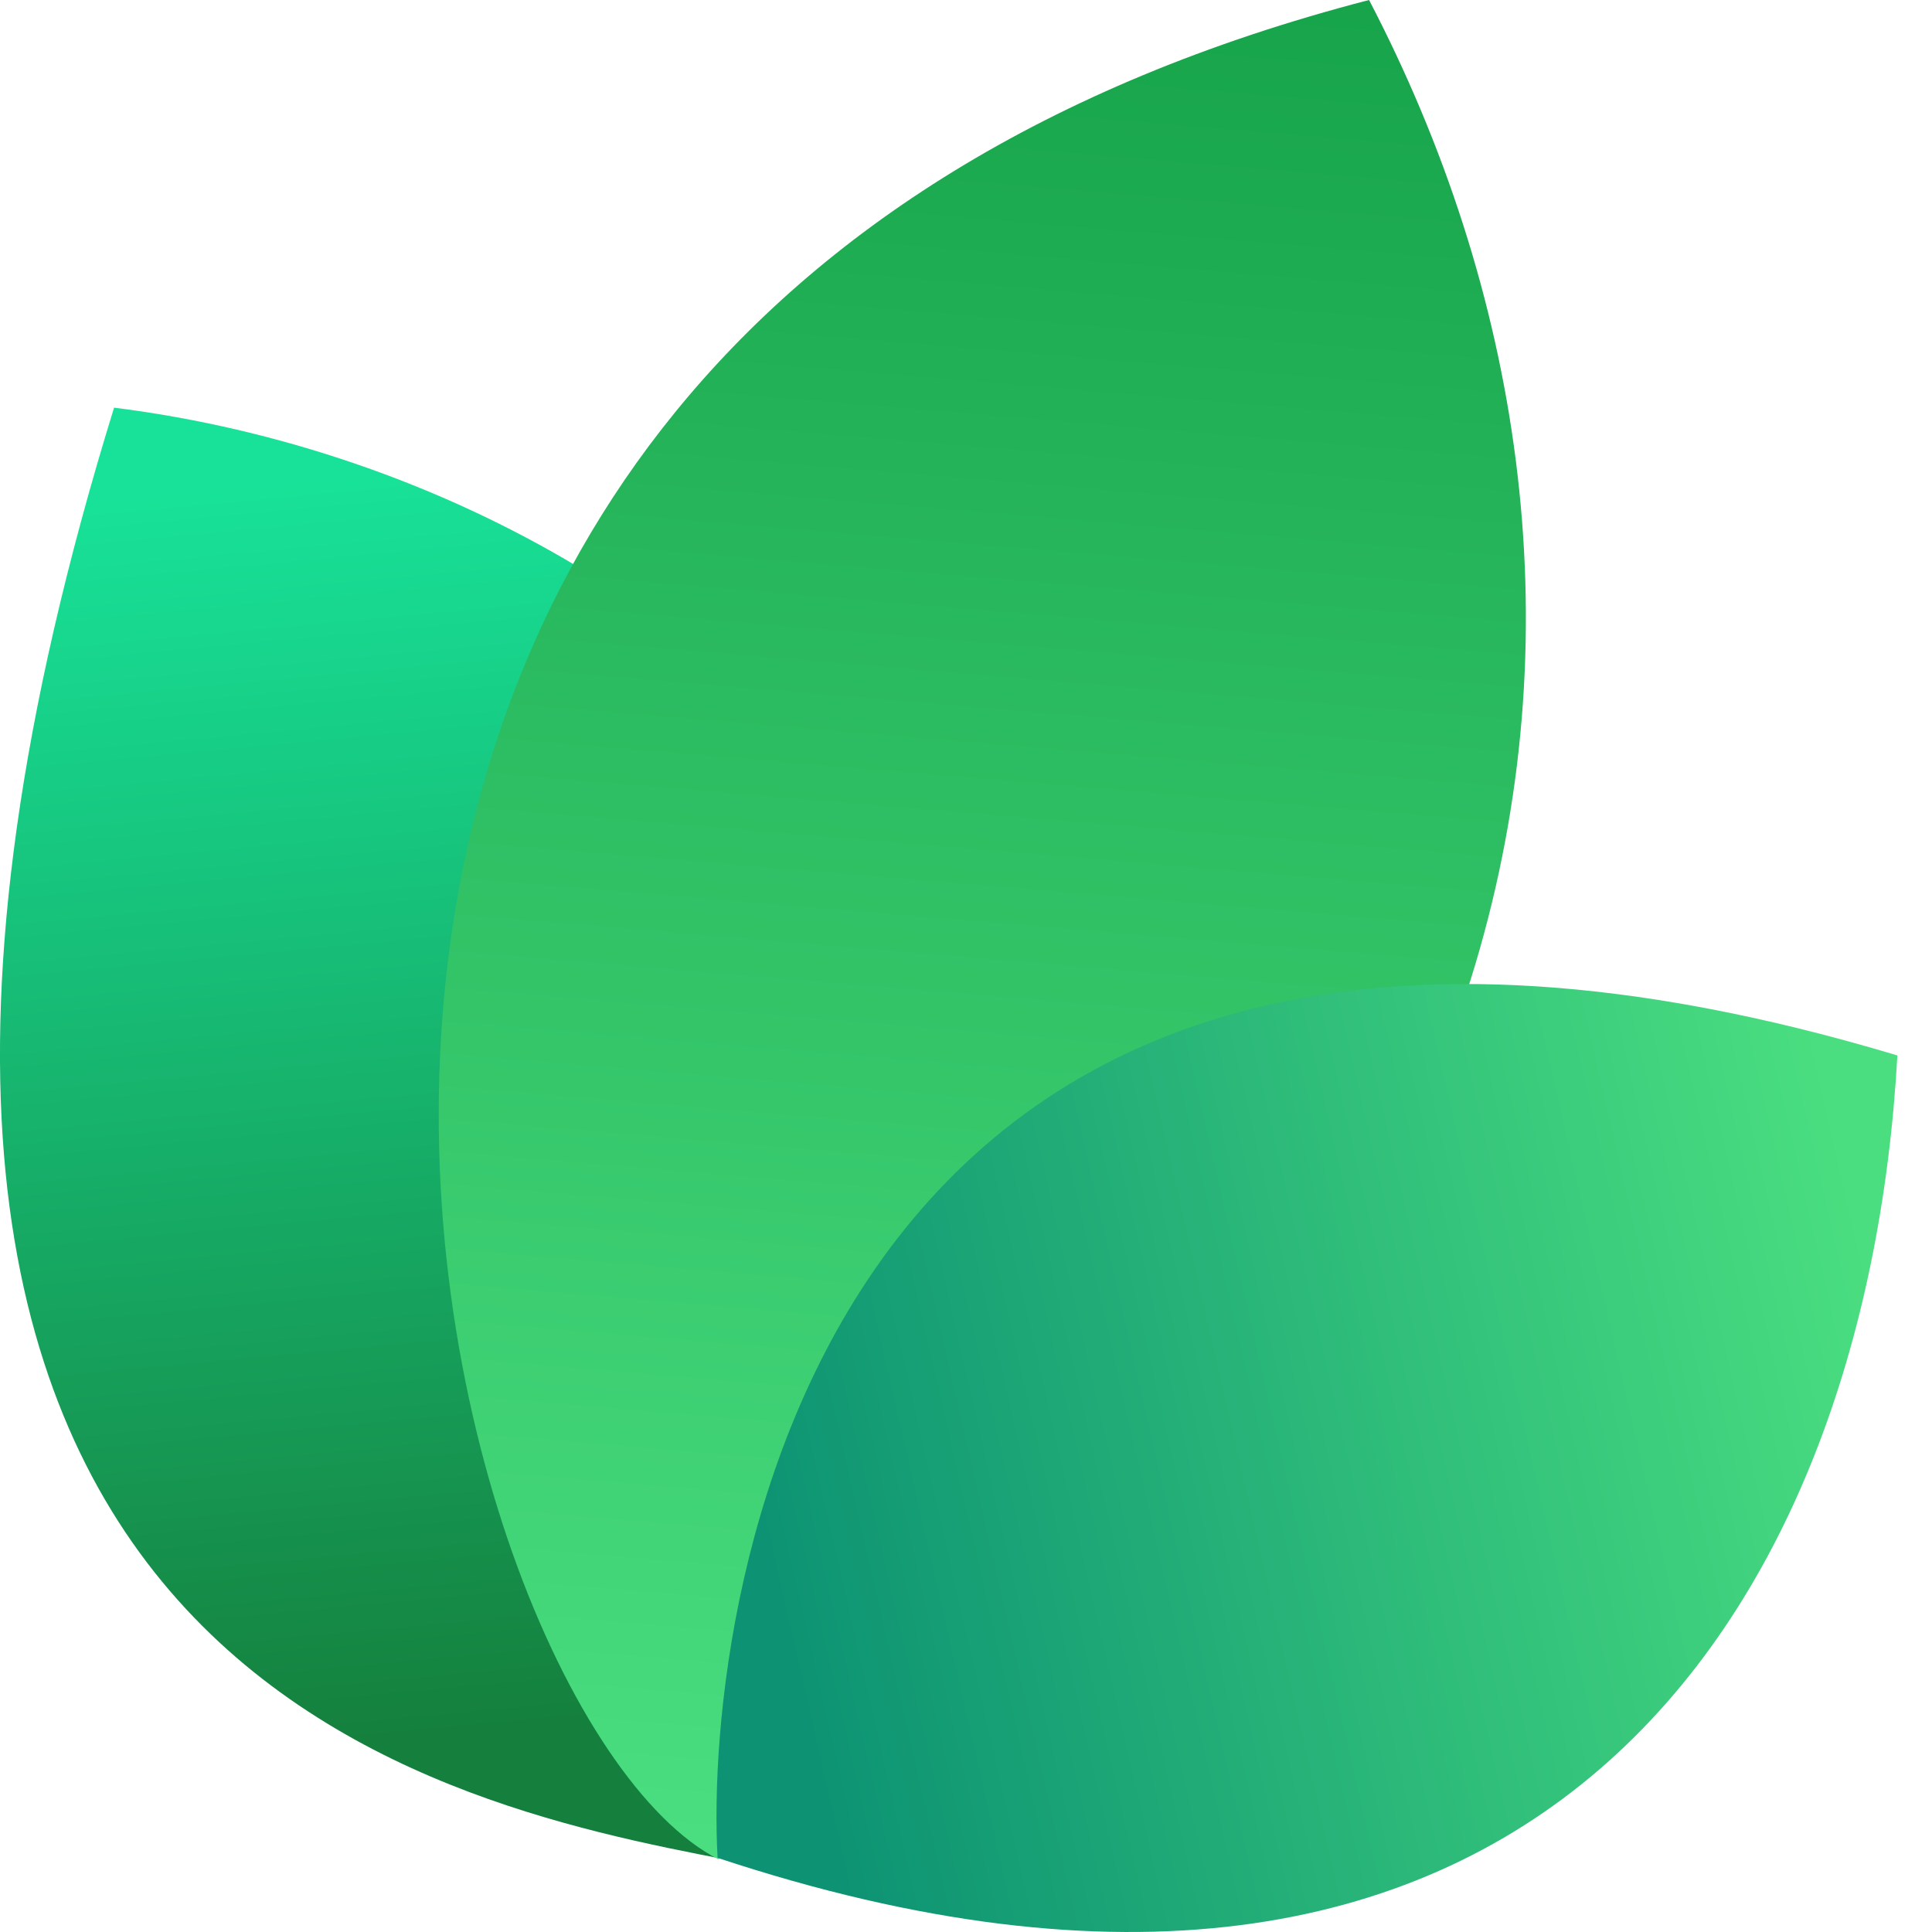
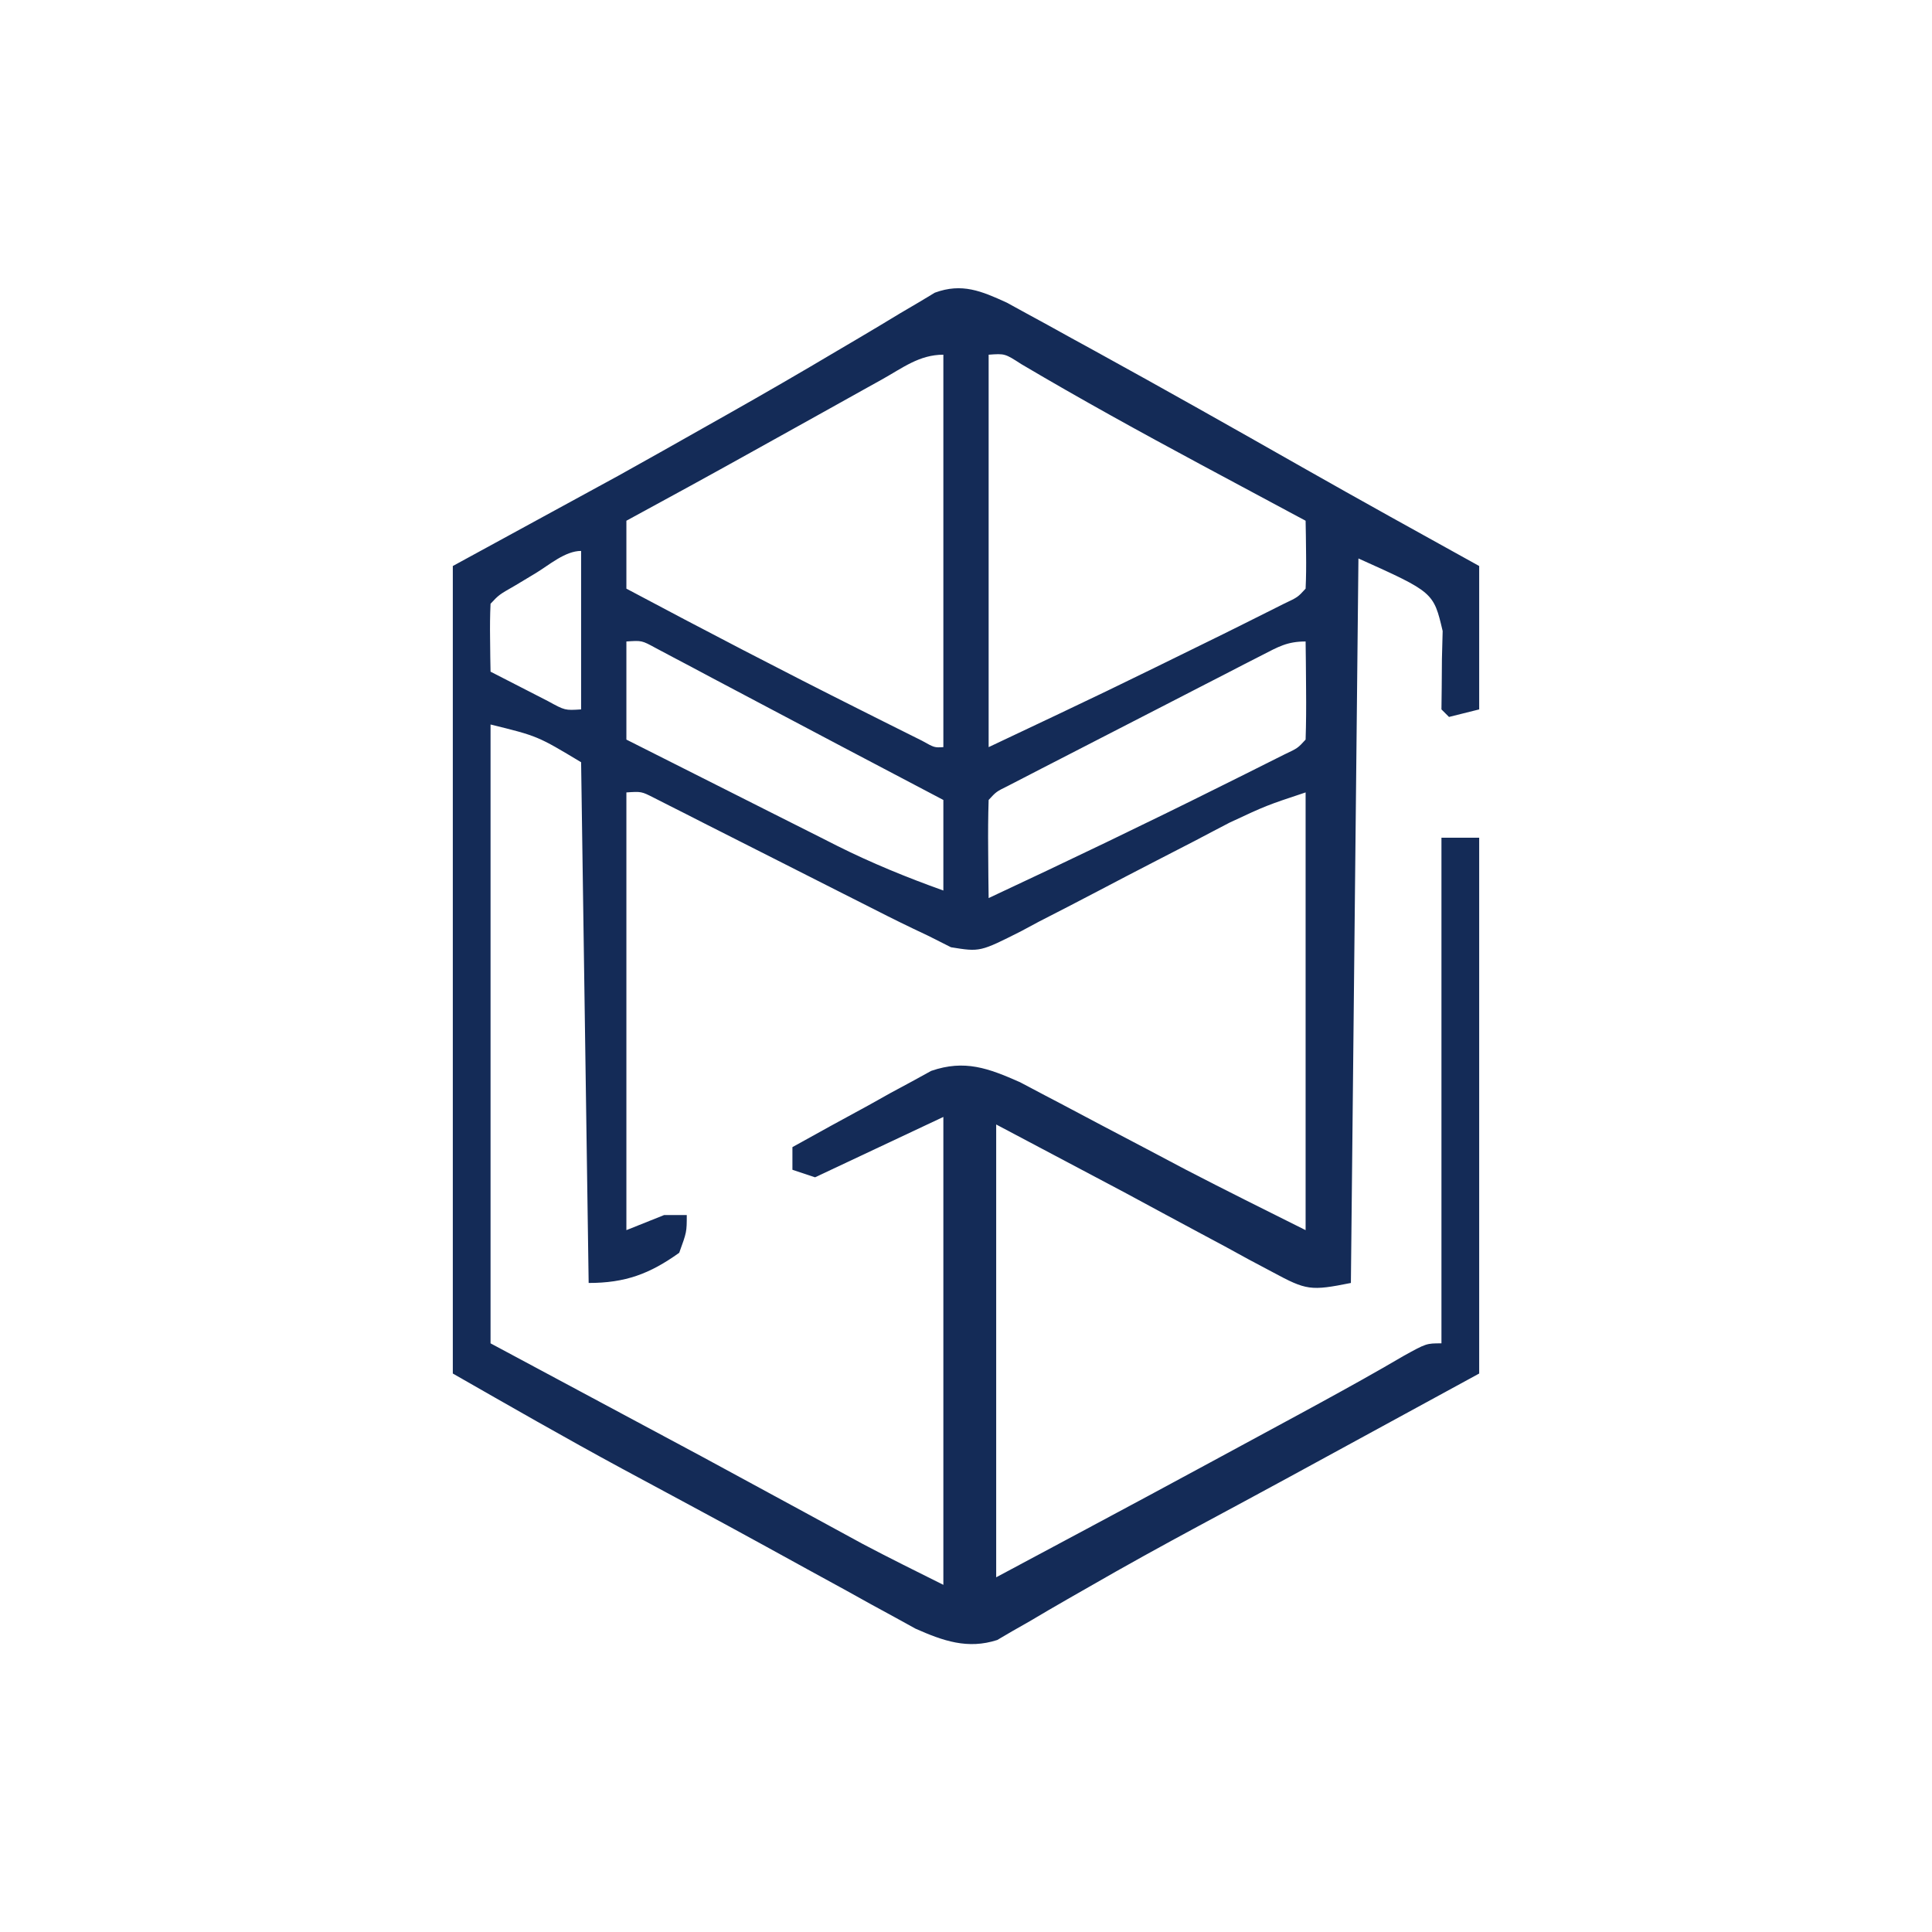
- <svg xmlns="http://www.w3.org/2000/svg" width="24" height="24" viewBox="0 0 24 24" fill="none">
-   <path d="M9.061 23.108C5.268 22.377 -3.391 20.627 1.417 5.064C9.634 6.099 16.973 14.064 9.061 23.108Z" fill="url(#paint0_linear_17557_2021)" />
-   <path d="M8.919 23.094C5.276 21.222 0.784 4.209 17.007 0C20.757 7.193 19.621 16.545 8.919 23.094Z" fill="url(#paint1_linear_17557_2021)" />
-   <path d="M8.914 23.079C8.735 19.882 10.159 9.085 23.57 13.111C23.181 20.123 18.984 26.418 8.914 23.079Z" fill="url(#paint2_linear_17557_2021)" />
-   <defs>
-     <linearGradient id="paint0_linear_17557_2021" x1="3.776" y1="5.916" x2="5.232" y2="21.559" gradientUnits="userSpaceOnUse">
-       <stop stop-color="#18E299" />
-       <stop offset="1" stop-color="#15803D" />
-     </linearGradient>
-     <linearGradient id="paint1_linear_17557_2021" x1="12.171" y1="-0.718" x2="10.19" y2="22.983" gradientUnits="userSpaceOnUse">
-       <stop stop-color="#16A34A" />
-       <stop offset="1" stop-color="#4ADE80" />
-     </linearGradient>
-     <linearGradient id="paint2_linear_17557_2021" x1="23.133" y1="15.353" x2="9.338" y2="18.52" gradientUnits="userSpaceOnUse">
-       <stop stop-color="#4ADE80" />
-       <stop offset="1" stop-color="#0D9373" />
-     </linearGradient>
-   </defs>
+ <svg xmlns="http://www.w3.org/2000/svg" version="1.1" width="256" height="256">
+   <path d="M0 0 C0.833 0.457 1.666 0.913 2.524 1.384 C3.473 1.9 4.421 2.417 5.398 2.949 C6.918 3.791 6.918 3.791 8.469 4.649 C9.528 5.229 10.586 5.809 11.677 6.406 C20.869 11.458 30.002 16.615 39.122 21.798 C46.914 26.223 54.755 30.559 62.594 34.899 C62.594 41.169 62.594 47.439 62.594 53.899 C61.274 54.229 59.954 54.559 58.594 54.899 C58.264 54.569 57.934 54.239 57.594 53.899 C57.612 52.44 57.612 52.44 57.629 50.95 C57.638 49.717 57.647 48.483 57.657 47.212 C57.689 45.991 57.721 44.77 57.754 43.513 C56.542 38.374 56.542 38.374 46.594 33.899 C46.264 65.579 45.934 97.259 45.594 129.899 C40.255 130.967 39.701 130.879 35.235 128.47 C33.682 127.646 33.682 127.646 32.098 126.806 C31.024 126.218 29.951 125.63 28.844 125.024 C27.817 124.475 26.789 123.926 25.731 123.36 C22.347 121.55 18.971 119.724 15.594 117.899 C9.984 114.929 4.374 111.959 -1.406 108.899 C-1.406 128.699 -1.406 148.499 -1.406 168.899 C18.78 158.111 18.78 158.111 38.907 147.212 C39.787 146.732 40.668 146.252 41.575 145.758 C45.27 143.739 48.944 141.701 52.575 139.567 C55.594 137.899 55.594 137.899 57.594 137.899 C57.594 115.789 57.594 93.679 57.594 70.899 C59.244 70.899 60.894 70.899 62.594 70.899 C62.594 94.329 62.594 117.759 62.594 141.899 C35.066 156.915 35.066 156.915 25.497 162.06 C20.576 164.713 15.686 167.404 10.844 170.2 C9.937 170.718 9.03 171.236 8.095 171.77 C6.392 172.746 4.697 173.734 3.012 174.738 C1.873 175.386 1.873 175.386 0.711 176.048 C0.058 176.431 -0.596 176.815 -1.27 177.209 C-5.183 178.474 -8.437 177.329 -12.093 175.707 C-12.998 175.208 -13.903 174.71 -14.835 174.196 C-15.866 173.634 -16.897 173.073 -17.959 172.494 C-19.055 171.885 -20.152 171.276 -21.281 170.649 C-23.023 169.696 -24.765 168.742 -26.508 167.789 C-28.299 166.808 -30.087 165.823 -31.875 164.838 C-35.227 162.994 -38.592 161.174 -41.96 159.36 C-43.003 158.799 -44.046 158.237 -45.121 157.658 C-47.067 156.61 -49.014 155.563 -50.96 154.516 C-58.518 150.428 -65.939 146.166 -73.406 141.899 C-73.406 106.589 -73.406 71.279 -73.406 34.899 C-66.146 30.939 -58.886 26.979 -51.406 22.899 C-47.544 20.745 -43.687 18.585 -39.843 16.399 C-38.913 15.875 -37.982 15.35 -37.023 14.809 C-32.139 12.049 -27.286 9.245 -22.464 6.376 C-21.509 5.813 -20.554 5.251 -19.57 4.671 C-17.753 3.599 -15.944 2.514 -14.142 1.417 C-13.329 0.939 -12.516 0.462 -11.679 -0.03 C-10.972 -0.456 -10.265 -0.881 -9.536 -1.319 C-5.946 -2.636 -3.37 -1.542 0 0 Z M-16.558 10.188 C-17.48 10.7 -17.48 10.7 -18.421 11.222 C-20.397 12.319 -22.37 13.421 -24.343 14.524 C-25.638 15.245 -26.933 15.965 -28.228 16.685 C-30.136 17.745 -32.043 18.805 -33.95 19.867 C-39.416 22.912 -44.905 25.916 -50.406 28.899 C-50.406 31.869 -50.406 34.839 -50.406 37.899 C-40.089 43.391 -29.731 48.789 -19.281 54.024 C-18.315 54.51 -17.349 54.995 -16.354 55.494 C-15.461 55.94 -14.568 56.386 -13.648 56.845 C-12.852 57.242 -12.057 57.639 -11.237 58.048 C-9.591 58.97 -9.591 58.97 -8.406 58.899 C-8.406 41.739 -8.406 24.579 -8.406 6.899 C-11.594 6.899 -13.797 8.65 -16.558 10.188 Z M-2.406 6.899 C-2.406 24.059 -2.406 41.219 -2.406 58.899 C13.217 51.517 13.217 51.517 28.719 43.899 C30.152 43.186 30.152 43.186 31.614 42.458 C32.517 42.006 33.421 41.553 34.352 41.087 C35.148 40.689 35.943 40.29 36.763 39.88 C38.557 39.033 38.557 39.033 39.594 37.899 C39.666 36.38 39.678 34.858 39.657 33.337 C39.648 32.511 39.639 31.684 39.629 30.833 C39.618 30.195 39.606 29.557 39.594 28.899 C38.88 28.517 38.166 28.135 37.43 27.741 C34.108 25.963 30.789 24.182 27.469 22.399 C26.876 22.081 26.282 21.762 25.67 21.434 C17.678 17.142 9.746 12.776 1.938 8.157 C-0.256 6.742 -0.256 6.742 -2.406 6.899 Z M-62.406 35.837 C-63.313 36.382 -64.221 36.927 -65.156 37.489 C-67.293 38.712 -67.293 38.712 -68.406 39.899 C-68.478 41.419 -68.49 42.941 -68.468 44.462 C-68.459 45.288 -68.45 46.114 -68.441 46.966 C-68.429 47.604 -68.418 48.242 -68.406 48.899 C-66.783 49.738 -65.158 50.57 -63.531 51.399 C-62.173 52.096 -62.173 52.096 -60.789 52.806 C-58.54 54.038 -58.54 54.038 -56.406 53.899 C-56.406 46.969 -56.406 40.039 -56.406 32.899 C-58.52 32.899 -60.671 34.789 -62.406 35.837 Z M-50.406 44.899 C-50.406 49.189 -50.406 53.479 -50.406 57.899 C-45.713 60.271 -41.017 62.637 -36.319 64.998 C-34.724 65.8 -33.129 66.604 -31.536 67.41 C-29.234 68.573 -26.929 69.731 -24.625 70.888 C-23.922 71.244 -23.22 71.6 -22.496 71.968 C-17.891 74.271 -13.254 76.162 -8.406 77.899 C-8.406 73.939 -8.406 69.979 -8.406 65.899 C-12.866 63.55 -17.326 61.202 -21.789 58.856 C-25.621 56.841 -29.448 54.817 -33.273 52.786 C-35.171 51.782 -37.07 50.778 -38.968 49.774 C-39.878 49.289 -40.788 48.804 -41.725 48.304 C-42.57 47.859 -43.414 47.413 -44.285 46.954 C-45.033 46.557 -45.781 46.16 -46.552 45.75 C-48.369 44.76 -48.369 44.76 -50.406 44.899 Z M33.803 46.719 C33.026 47.117 32.248 47.514 31.447 47.923 C30.608 48.357 29.768 48.792 28.903 49.239 C28.042 49.681 27.182 50.122 26.295 50.577 C24.475 51.513 22.655 52.45 20.836 53.389 C18.042 54.832 15.245 56.267 12.448 57.702 C10.683 58.61 8.918 59.518 7.153 60.427 C6.311 60.859 5.47 61.291 4.602 61.737 C3.828 62.137 3.054 62.537 2.256 62.95 C1.572 63.303 0.887 63.656 0.182 64.02 C-1.398 64.8 -1.398 64.8 -2.406 65.899 C-2.478 68.086 -2.489 70.274 -2.468 72.462 C-2.459 73.659 -2.45 74.857 -2.441 76.091 C-2.429 77.018 -2.418 77.944 -2.406 78.899 C8.03 74.019 18.411 69.043 28.719 63.899 C30.168 63.179 30.168 63.179 31.646 62.443 C32.539 61.996 33.432 61.548 34.352 61.087 C35.148 60.689 35.943 60.29 36.763 59.88 C38.557 59.033 38.557 59.033 39.594 57.899 C39.667 55.713 39.678 53.524 39.657 51.337 C39.648 50.139 39.639 48.942 39.629 47.708 C39.618 46.781 39.606 45.854 39.594 44.899 C37.152 44.899 35.974 45.604 33.803 46.719 Z M-68.406 55.899 C-68.406 82.959 -68.406 110.019 -68.406 137.899 C-54.546 145.324 -54.546 145.324 -40.406 152.899 C-25.684 160.886 -25.684 160.886 -19.073 164.49 C-15.548 166.353 -11.972 168.116 -8.406 169.899 C-8.406 149.439 -8.406 128.979 -8.406 107.899 C-14.016 110.539 -19.626 113.179 -25.406 115.899 C-26.396 115.569 -27.386 115.239 -28.406 114.899 C-28.406 113.909 -28.406 112.919 -28.406 111.899 C-25.045 110.018 -21.665 108.175 -18.281 106.337 C-17.329 105.804 -16.378 105.271 -15.398 104.722 C-14.006 103.972 -14.006 103.972 -12.585 103.208 C-11.737 102.742 -10.889 102.276 -10.015 101.796 C-5.575 100.27 -2.44 101.442 1.747 103.295 C3.408 104.172 3.408 104.172 5.102 105.067 C5.709 105.385 6.316 105.702 6.941 106.029 C8.871 107.04 10.795 108.063 12.719 109.087 C14.623 110.09 16.528 111.091 18.434 112.091 C20.179 113.009 21.922 113.933 23.665 114.857 C28.943 117.6 34.274 120.239 39.594 122.899 C39.594 103.759 39.594 84.619 39.594 64.899 C34.368 66.637 34.368 66.637 29.52 68.902 C28.409 69.482 28.409 69.482 27.275 70.074 C26.493 70.486 25.712 70.897 24.907 71.321 C23.222 72.191 21.537 73.059 19.852 73.927 C17.214 75.289 14.579 76.657 11.953 78.042 C9.405 79.383 6.845 80.698 4.282 82.009 C3.5 82.428 2.719 82.848 1.914 83.28 C-3.549 86.038 -3.549 86.038 -7.397 85.415 C-8.39 84.915 -9.383 84.415 -10.406 83.899 C-11.054 83.592 -11.702 83.285 -12.37 82.968 C-14.677 81.864 -16.955 80.711 -19.234 79.548 C-20.064 79.129 -20.894 78.71 -21.75 78.278 C-24.387 76.948 -27.022 75.612 -29.656 74.274 C-33.138 72.507 -36.623 70.745 -40.109 68.985 C-40.911 68.576 -41.713 68.167 -42.539 67.745 C-43.281 67.371 -44.022 66.997 -44.786 66.612 C-45.438 66.28 -46.091 65.949 -46.763 65.607 C-48.414 64.768 -48.414 64.768 -50.406 64.899 C-50.406 84.039 -50.406 103.179 -50.406 122.899 C-47.931 121.909 -47.931 121.909 -45.406 120.899 C-44.416 120.899 -43.426 120.899 -42.406 120.899 C-42.406 123.149 -42.406 123.149 -43.406 125.899 C-47.329 128.709 -50.573 129.899 -55.406 129.899 C-55.736 107.129 -56.066 84.359 -56.406 60.899 C-62.177 57.43 -62.177 57.43 -68.406 55.899 Z " fill="#142B57" transform="translate(133.4058,40.10059)" />
</svg>
